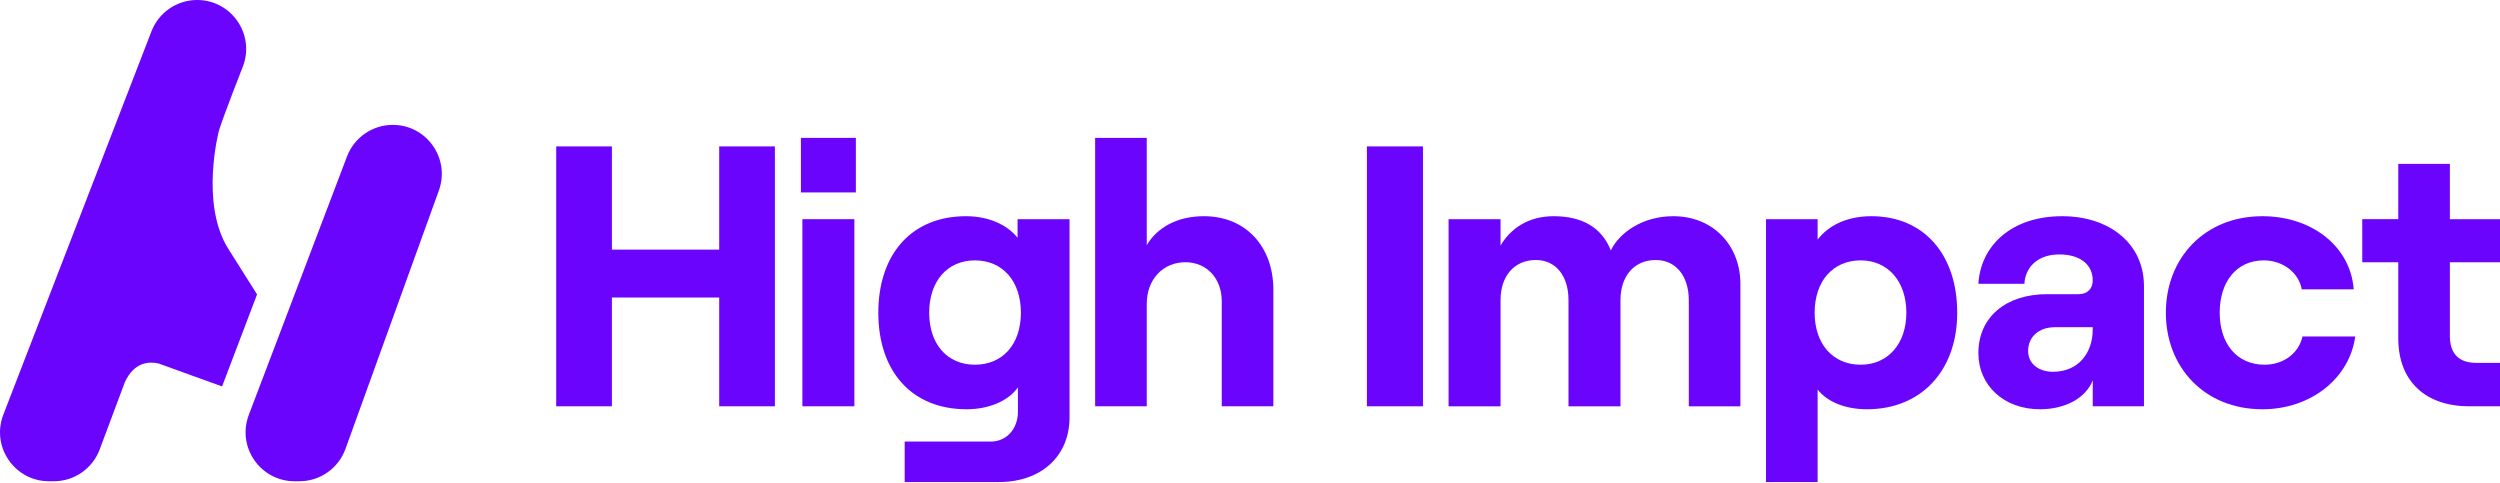
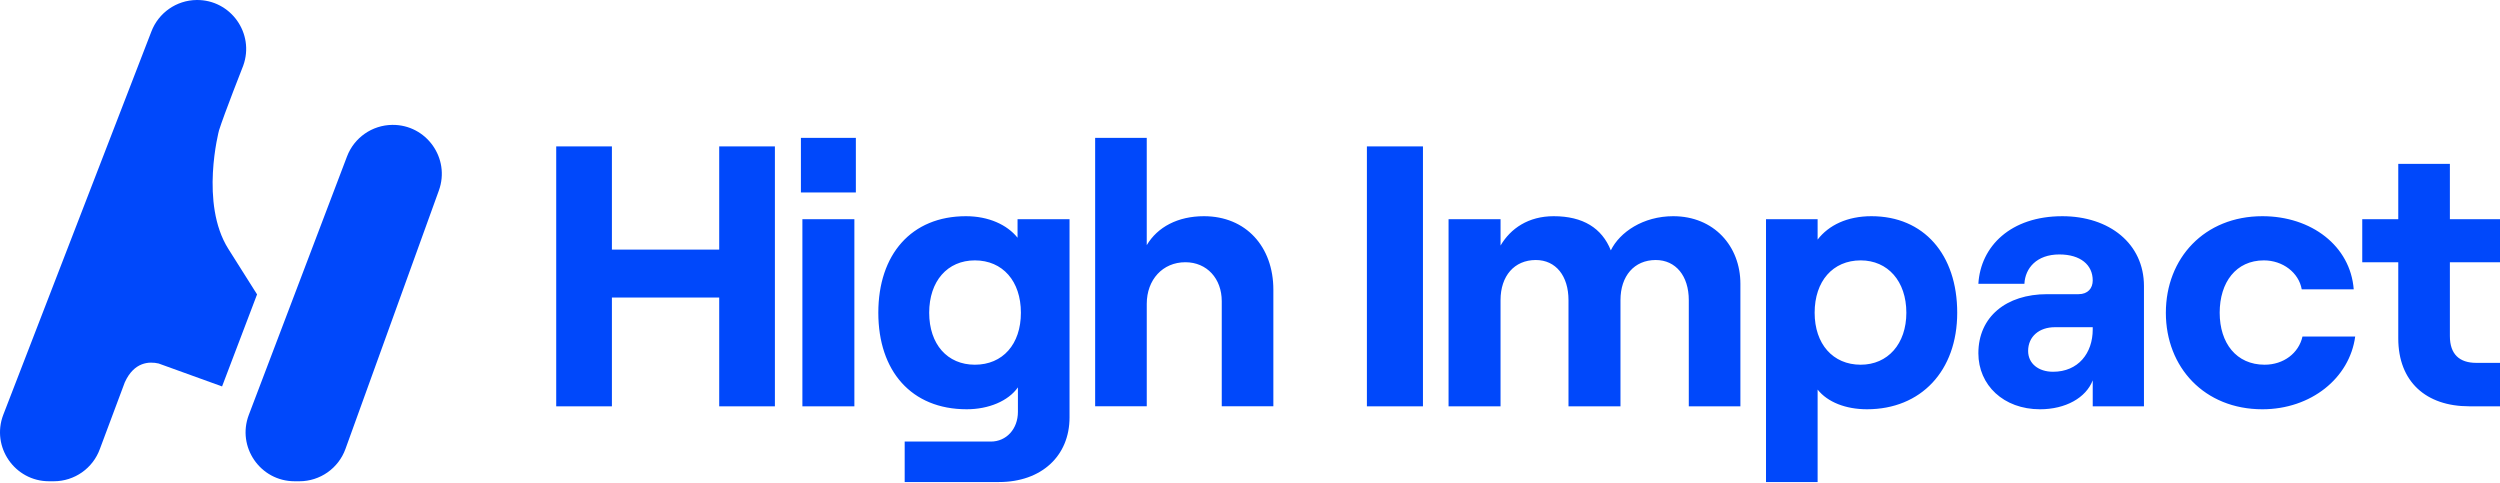
- <svg xmlns="http://www.w3.org/2000/svg" id="Layer_1" width="673.384" height="129.839" viewBox="0 0 673.384 129.839">
-   <path d="M93.467,42.146l-26.449,69.603c-3.281,8.634,3.096,17.88,12.332,17.88h1.292c5.558,0,10.52-3.482,12.409-8.709l25.158-69.604c3.13-8.659-3.347-17.779-12.554-17.678h0c-5.425.06-10.261,3.435-12.188,8.506v.002Z" fill="#6b04fd" />
-   <path d="M69.241,79.296l-7.736-12.253c-7.733-12.251-2.517-31.917-2.515-31.923,1.401-4.439,6.522-17.441,6.522-17.441C68.642,9.02,62.165-.1,52.958,0c-5.425.06-10.261,3.435-12.188,8.506v.002L.873,111.749c-3.281,8.634,3.096,17.88,12.332,17.88h1.292c5.558,0,10.52-3.482,12.409-8.709l6.709-17.94c2.517-5.539,6.601-5.65,9.113-5.069l17.087,6.176,9.426-24.791Z" fill="#6b04fd" />
-   <path d="M215.727,37.133h14.801v14.701h-14.801v-14.701ZM216.127,59.035h14.001v50.403h-14.001v-50.403Z" fill="#6b04fd" />
-   <path d="M243.68,118.938h23.201c4.2,0,7.3-3.399,7.3-8v-6.601c-2.6,3.7-7.9,5.9-13.801,5.9-14.901,0-23.801-10.301-23.801-26.002s8.9-26.001,23.602-26.001c6.1,0,11.101,2.3,13.9,5.8v-5h14.001v53.403c0,10.4-7.601,17.401-19.001,17.401h-25.401v-10.901ZM262.581,98.237c7.5,0,12.401-5.5,12.401-14.001s-4.9-14.101-12.401-14.101c-7.4,0-12.301,5.601-12.301,14.101s4.9,14.001,12.301,14.001Z" fill="#6b04fd" />
-   <path d="M294.98,37.133h13.901v28.901c2.9-4.899,8.4-7.8,15.401-7.8,11.301,0,18.701,8.2,18.701,19.801v31.402h-13.901v-28.302c0-6.101-4-10.501-9.801-10.501-6.1,0-10.4,4.7-10.4,11.201v27.602h-13.901V37.133Z" fill="#6b04fd" />
-   <path d="M390.178,59.035h14.001v7.101c2.7-4.601,7.5-7.9,14.301-7.9,7.901,0,13.001,3.2,15.401,9.2,2.4-4.9,8.701-9.2,16.801-9.2,11,0,18.101,8.101,18.101,18.201v33.002h-13.901v-28.602c0-6.501-3.5-10.801-8.9-10.801-5.8,0-9.5,4.3-9.5,10.801v28.602h-14.001v-28.602c0-6.501-3.4-10.801-8.801-10.801-5.8,0-9.5,4.3-9.5,10.801v28.602h-14.001v-50.403Z" fill="#6b04fd" />
-   <path d="M475.681,59.035h13.901v5.5c3-3.899,8-6.3,14.501-6.3,14.101,0,23.101,10.301,23.101,26.001s-9.801,26.002-24.301,26.002c-5.7,0-10.601-1.9-13.301-5.301v24.902h-13.901V59.035ZM501.183,98.237c7.3,0,12.301-5.6,12.301-14.001,0-8.5-5-14.101-12.301-14.101-7.5,0-12.401,5.601-12.401,14.101,0,8.401,4.9,14.001,12.401,14.001Z" fill="#6b04fd" />
-   <path d="M532.882,95.137c0-9.801,7.5-15.901,18.501-15.901h8.501c2.5,0,3.8-1.6,3.8-3.7,0-4.2-3.3-7-9.001-7-6.1,0-9.2,3.7-9.4,7.9h-12.4c.6-10.101,8.7-18.201,22.602-18.201,12.7,0,22.001,7.4,22.001,18.801v32.402h-13.801v-7.001c-1.8,4.7-7.301,7.801-14.201,7.801-9.801,0-16.601-6.5-16.601-15.101ZM552.982,100.137c6.801,0,10.701-5,10.701-11.4v-.601h-10.2c-4.201,0-7.201,2.5-7.201,6.4,0,3.4,2.801,5.601,6.7,5.601Z" fill="#6b04fd" />
-   <path d="M583.382,84.236c0-14.7,10.4-26.001,26.002-26.001,13.2,0,23.701,8,24.602,19.701h-14.001c-.8-4.5-5.101-7.801-10.201-7.801-7.5,0-11.9,5.9-11.9,14.101s4.5,14.001,12.101,14.001c5.101,0,9.201-3.1,10.201-7.601h14.2c-1.5,11.201-11.9,19.602-25.001,19.602-15.602,0-26.002-11.301-26.002-26.002Z" fill="#6b04fd" />
-   <path d="M659.884,44.133v14.901h13.5v11.601h-13.5v19.901c0,4.9,2.6,7.2,7.1,7.2h6.4v11.701h-8.3c-11.601,0-19.102-6.601-19.102-18.302v-20.501h-9.7v-11.601h9.7v-14.901h13.901Z" fill="#6b04fd" />
-   <path d="M208.721,39.433v70.005h-15.001v-29.302h-28.902v29.302h-15.001V39.433h15.001v27.802h28.902v-27.802h15.001Z" fill="#6b04fd" />
-   <path d="M368.18,39.433h15.101v70.005h-15.101V39.433Z" fill="#6b04fd" />
+ <svg xmlns="http://www.w3.org/2000/svg" id="logo" width="300" height="57.845" viewBox="0 0 300 57.845">
+   <path id="wordmark" d="M96.109,16.543h6.594v6.55h-6.594v-6.55ZM96.287,26.301h6.238v22.455h-6.238v-22.455ZM108.562,52.988h10.336c1.871,0,3.252-1.514,3.252-3.564v-2.941c-1.158,1.648-3.52,2.629-6.148,2.629-6.639,0-10.604-4.589-10.604-11.584s3.965-11.584,10.515-11.584c2.718,0,4.945,1.025,6.193,2.584v-2.228h6.238v23.792c0,4.633-3.386,7.752-8.465,7.752h-11.317v-4.857ZM116.983,43.766c3.342,0,5.525-2.45,5.525-6.238s-2.183-6.282-5.525-6.282c-3.297,0-5.48,2.495-5.48,6.282s2.183,6.238,5.48,6.238ZM131.417,16.543h6.193v12.876c1.292-2.183,3.742-3.475,6.861-3.475,5.035,0,8.332,3.653,8.332,8.821v13.99h-6.193v-12.609c0-2.718-1.782-4.678-4.366-4.678-2.718,0-4.633,2.094-4.633,4.99v12.297h-6.193V16.543ZM173.829,26.301h6.238v3.163c1.203-2.05,3.342-3.52,6.371-3.52,3.52,0,5.792,1.426,6.861,4.099,1.069-2.183,3.876-4.099,7.485-4.099,4.901,0,8.064,3.609,8.064,8.109v14.703h-6.193v-12.742c0-2.896-1.559-4.812-3.965-4.812-2.584,0-4.233,1.916-4.233,4.812v12.742h-6.238v-12.742c0-2.896-1.515-4.812-3.921-4.812-2.584,0-4.233,1.916-4.233,4.812v12.742h-6.238v-22.455ZM211.921,26.301h6.193v2.45c1.337-1.737,3.564-2.807,6.46-2.807,6.282,0,10.292,4.589,10.292,11.584s-4.366,11.584-10.826,11.584c-2.539,0-4.723-.847-5.926-2.362v11.094h-6.193v-31.544ZM223.282,43.766c3.252,0,5.48-2.495,5.48-6.238,0-3.787-2.228-6.282-5.48-6.282-3.342,0-5.525,2.495-5.525,6.282,0,3.743,2.183,6.238,5.525,6.238ZM237.405,42.385c0-4.366,3.341-7.084,8.242-7.084h3.787c1.114,0,1.693-.713,1.693-1.648,0-1.871-1.47-3.119-4.01-3.119-2.717,0-4.099,1.648-4.188,3.52h-5.525c.267-4.5,3.876-8.109,10.069-8.109,5.658,0,9.802,3.297,9.802,8.376v14.436h-6.148v-3.119c-.802,2.094-3.253,3.475-6.327,3.475-4.366,0-7.396-2.896-7.396-6.727ZM246.36,44.612c3.03,0,4.767-2.228,4.767-5.079v-.268h-4.544c-1.872,0-3.208,1.114-3.208,2.851,0,1.515,1.248,2.495,2.985,2.495ZM259.903,37.528c0-6.549,4.633-11.584,11.584-11.584,5.881,0,10.559,3.564,10.96,8.777h-6.238c-.356-2.005-2.272-3.475-4.545-3.475-3.341,0-5.302,2.629-5.302,6.282s2.005,6.238,5.391,6.238c2.272,0,4.099-1.381,4.545-3.386h6.326c-.668,4.99-5.302,8.733-11.138,8.733-6.951,0-11.584-5.035-11.584-11.584ZM293.986,19.662v6.639h6.014v5.168h-6.014v8.866c0,2.183,1.158,3.208,3.163,3.208h2.851v5.213h-3.698c-5.168,0-8.51-2.941-8.51-8.154v-9.133h-4.322v-5.168h4.322v-6.639h6.193ZM92.988,17.568v31.188h-6.683v-13.054h-12.876v13.054h-6.683v-31.188h6.683v12.386h12.876v-12.386h6.683ZM164.028,17.568h6.727v31.188h-6.727v-31.188Z" fill="#0048fb" />
+   <path id="logomark" d="M41.641,18.776c.859-2.259,3.013-3.763,5.43-3.79h0c4.102-.045,6.987,4.018,5.593,7.876l-11.208,31.009c-.842,2.329-3.052,3.88-5.528,3.88h-.576c-4.115,0-6.956-4.119-5.494-7.966l11.783-31.009h0ZM30.847,35.327l-3.446-5.459c-3.445-5.458-1.121-14.219-1.12-14.222.624-1.978,2.906-7.77,2.906-7.77C30.581,4.018,27.695-.045,23.593,0c-2.417.027-4.571,1.53-5.43,3.79h0S.389,49.785.389,49.785c-1.462,3.846,1.379,7.966,5.494,7.966h.576c2.476,0,4.687-1.551,5.528-3.88l2.989-7.993c1.121-2.468,2.941-2.517,4.06-2.258l7.612,2.751,4.2-11.045Z" fill="#0048fb" />
</svg>
